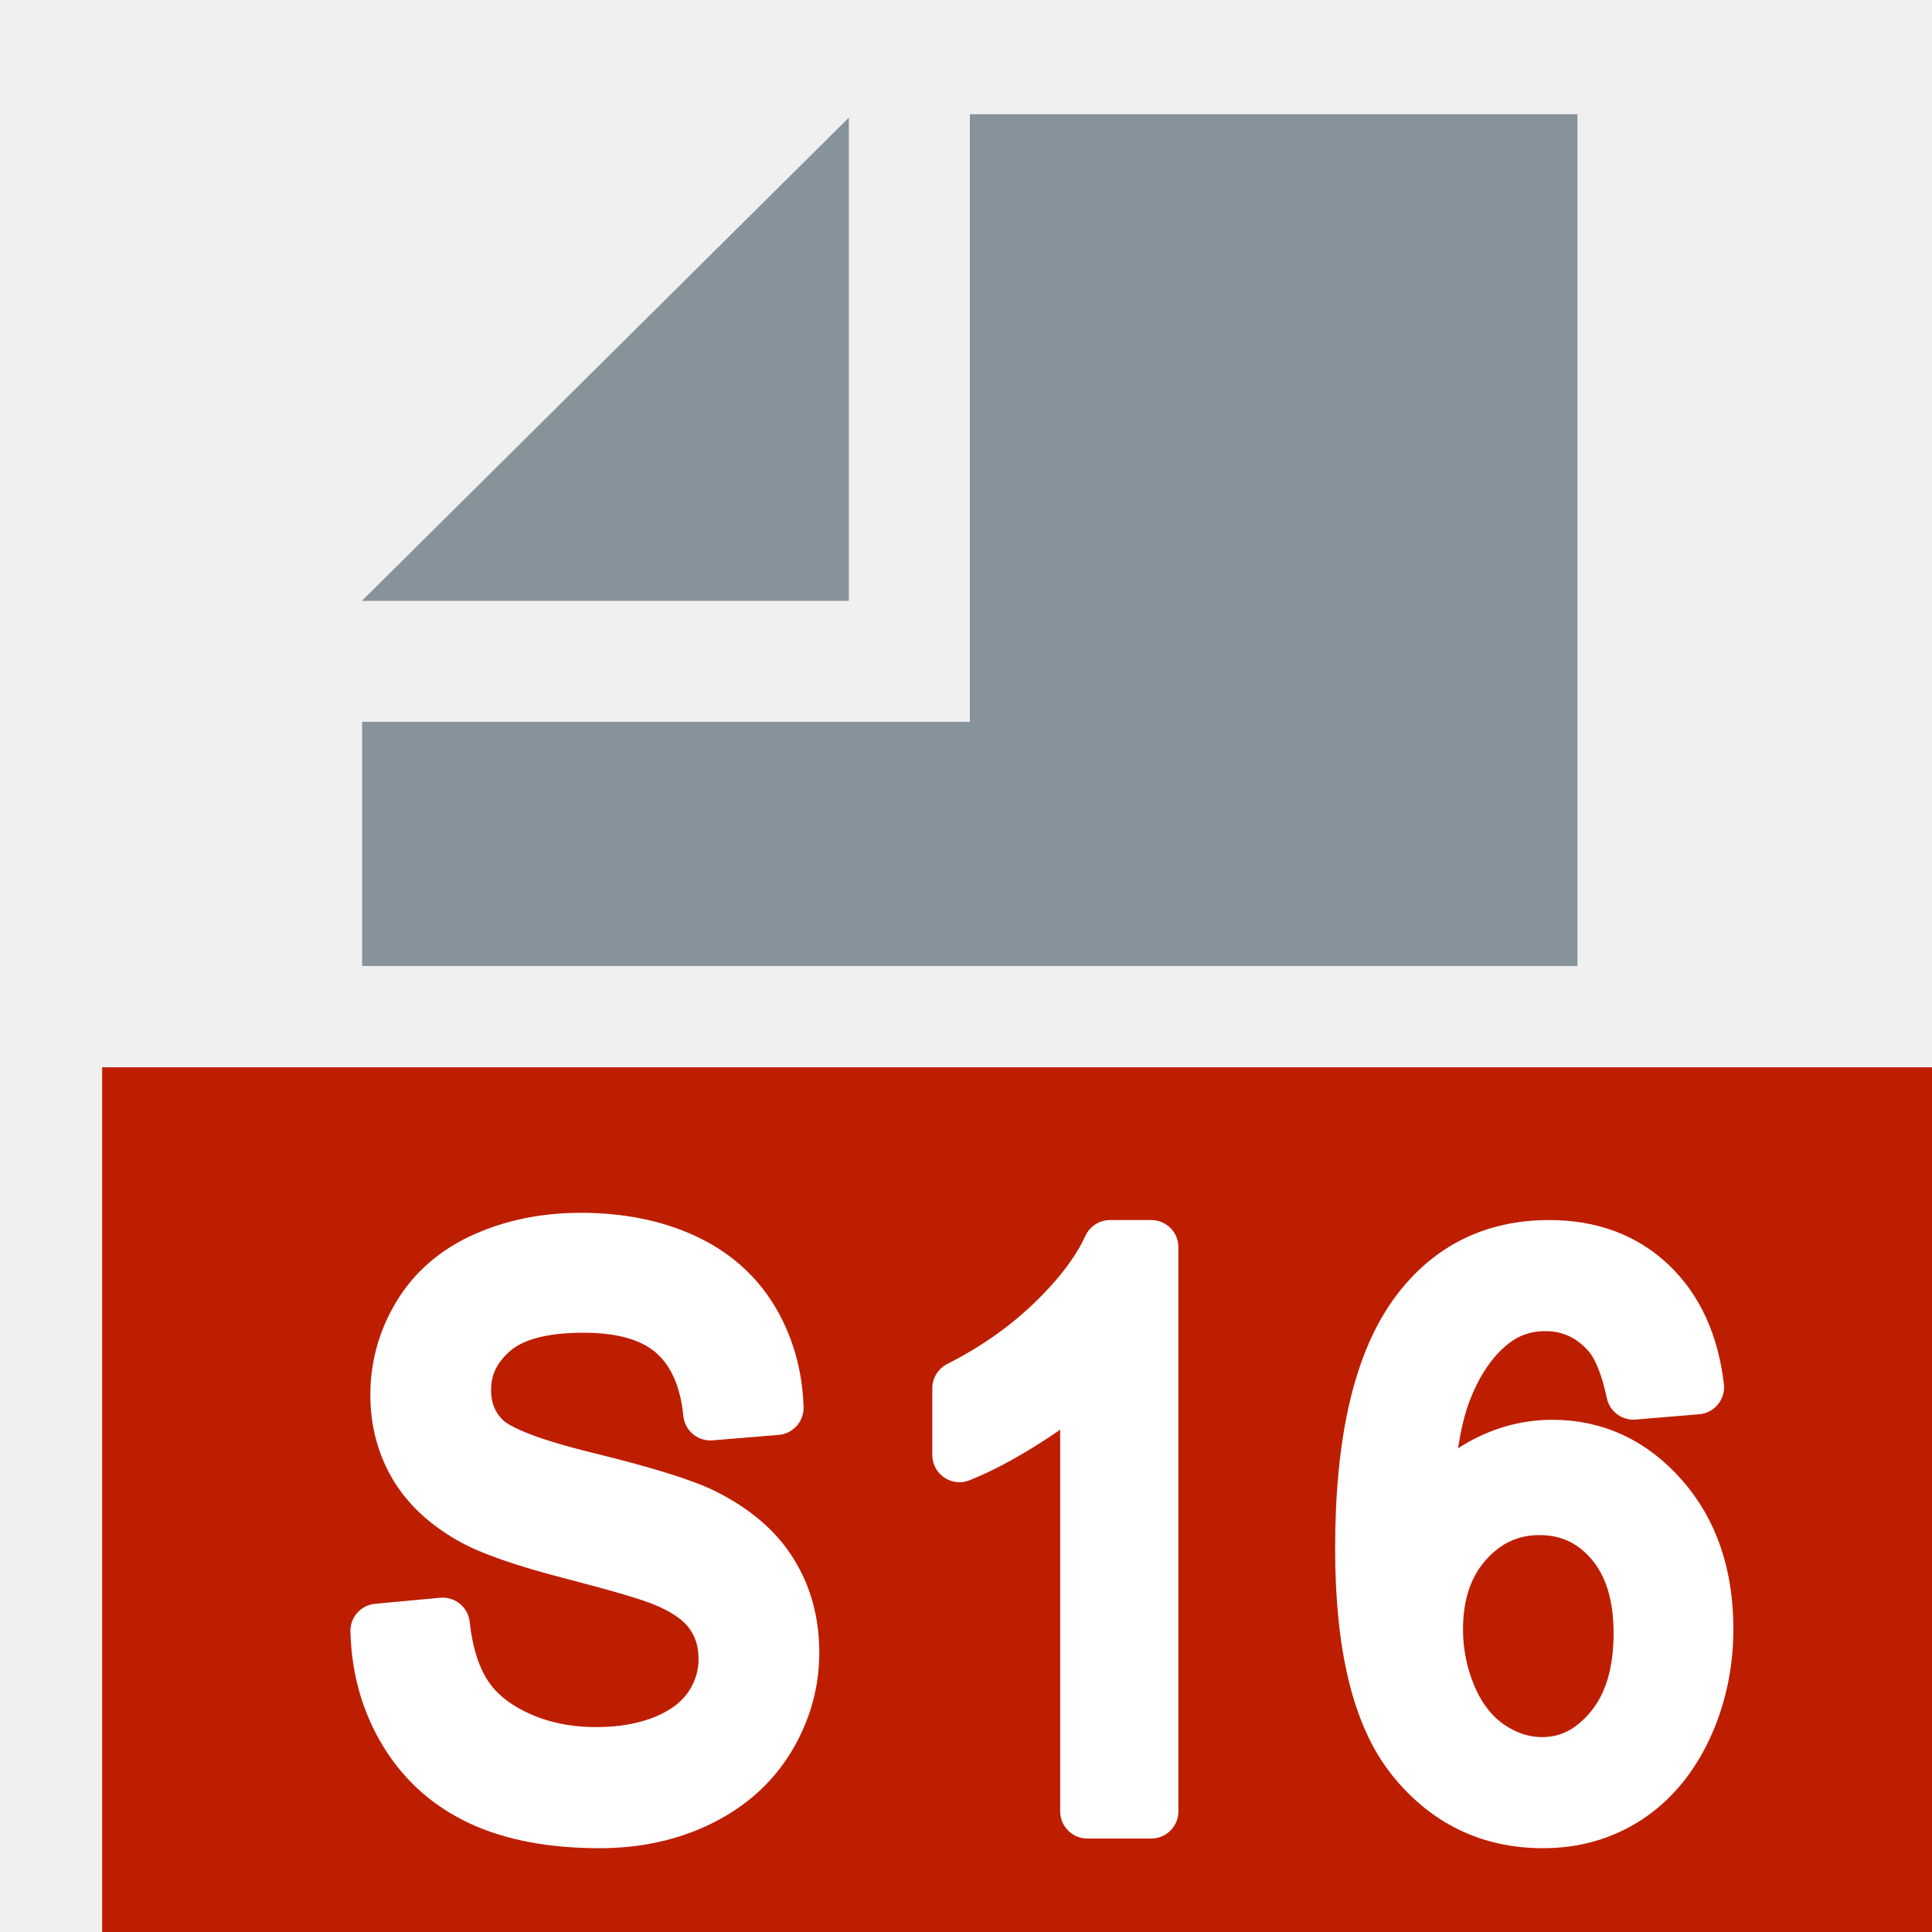
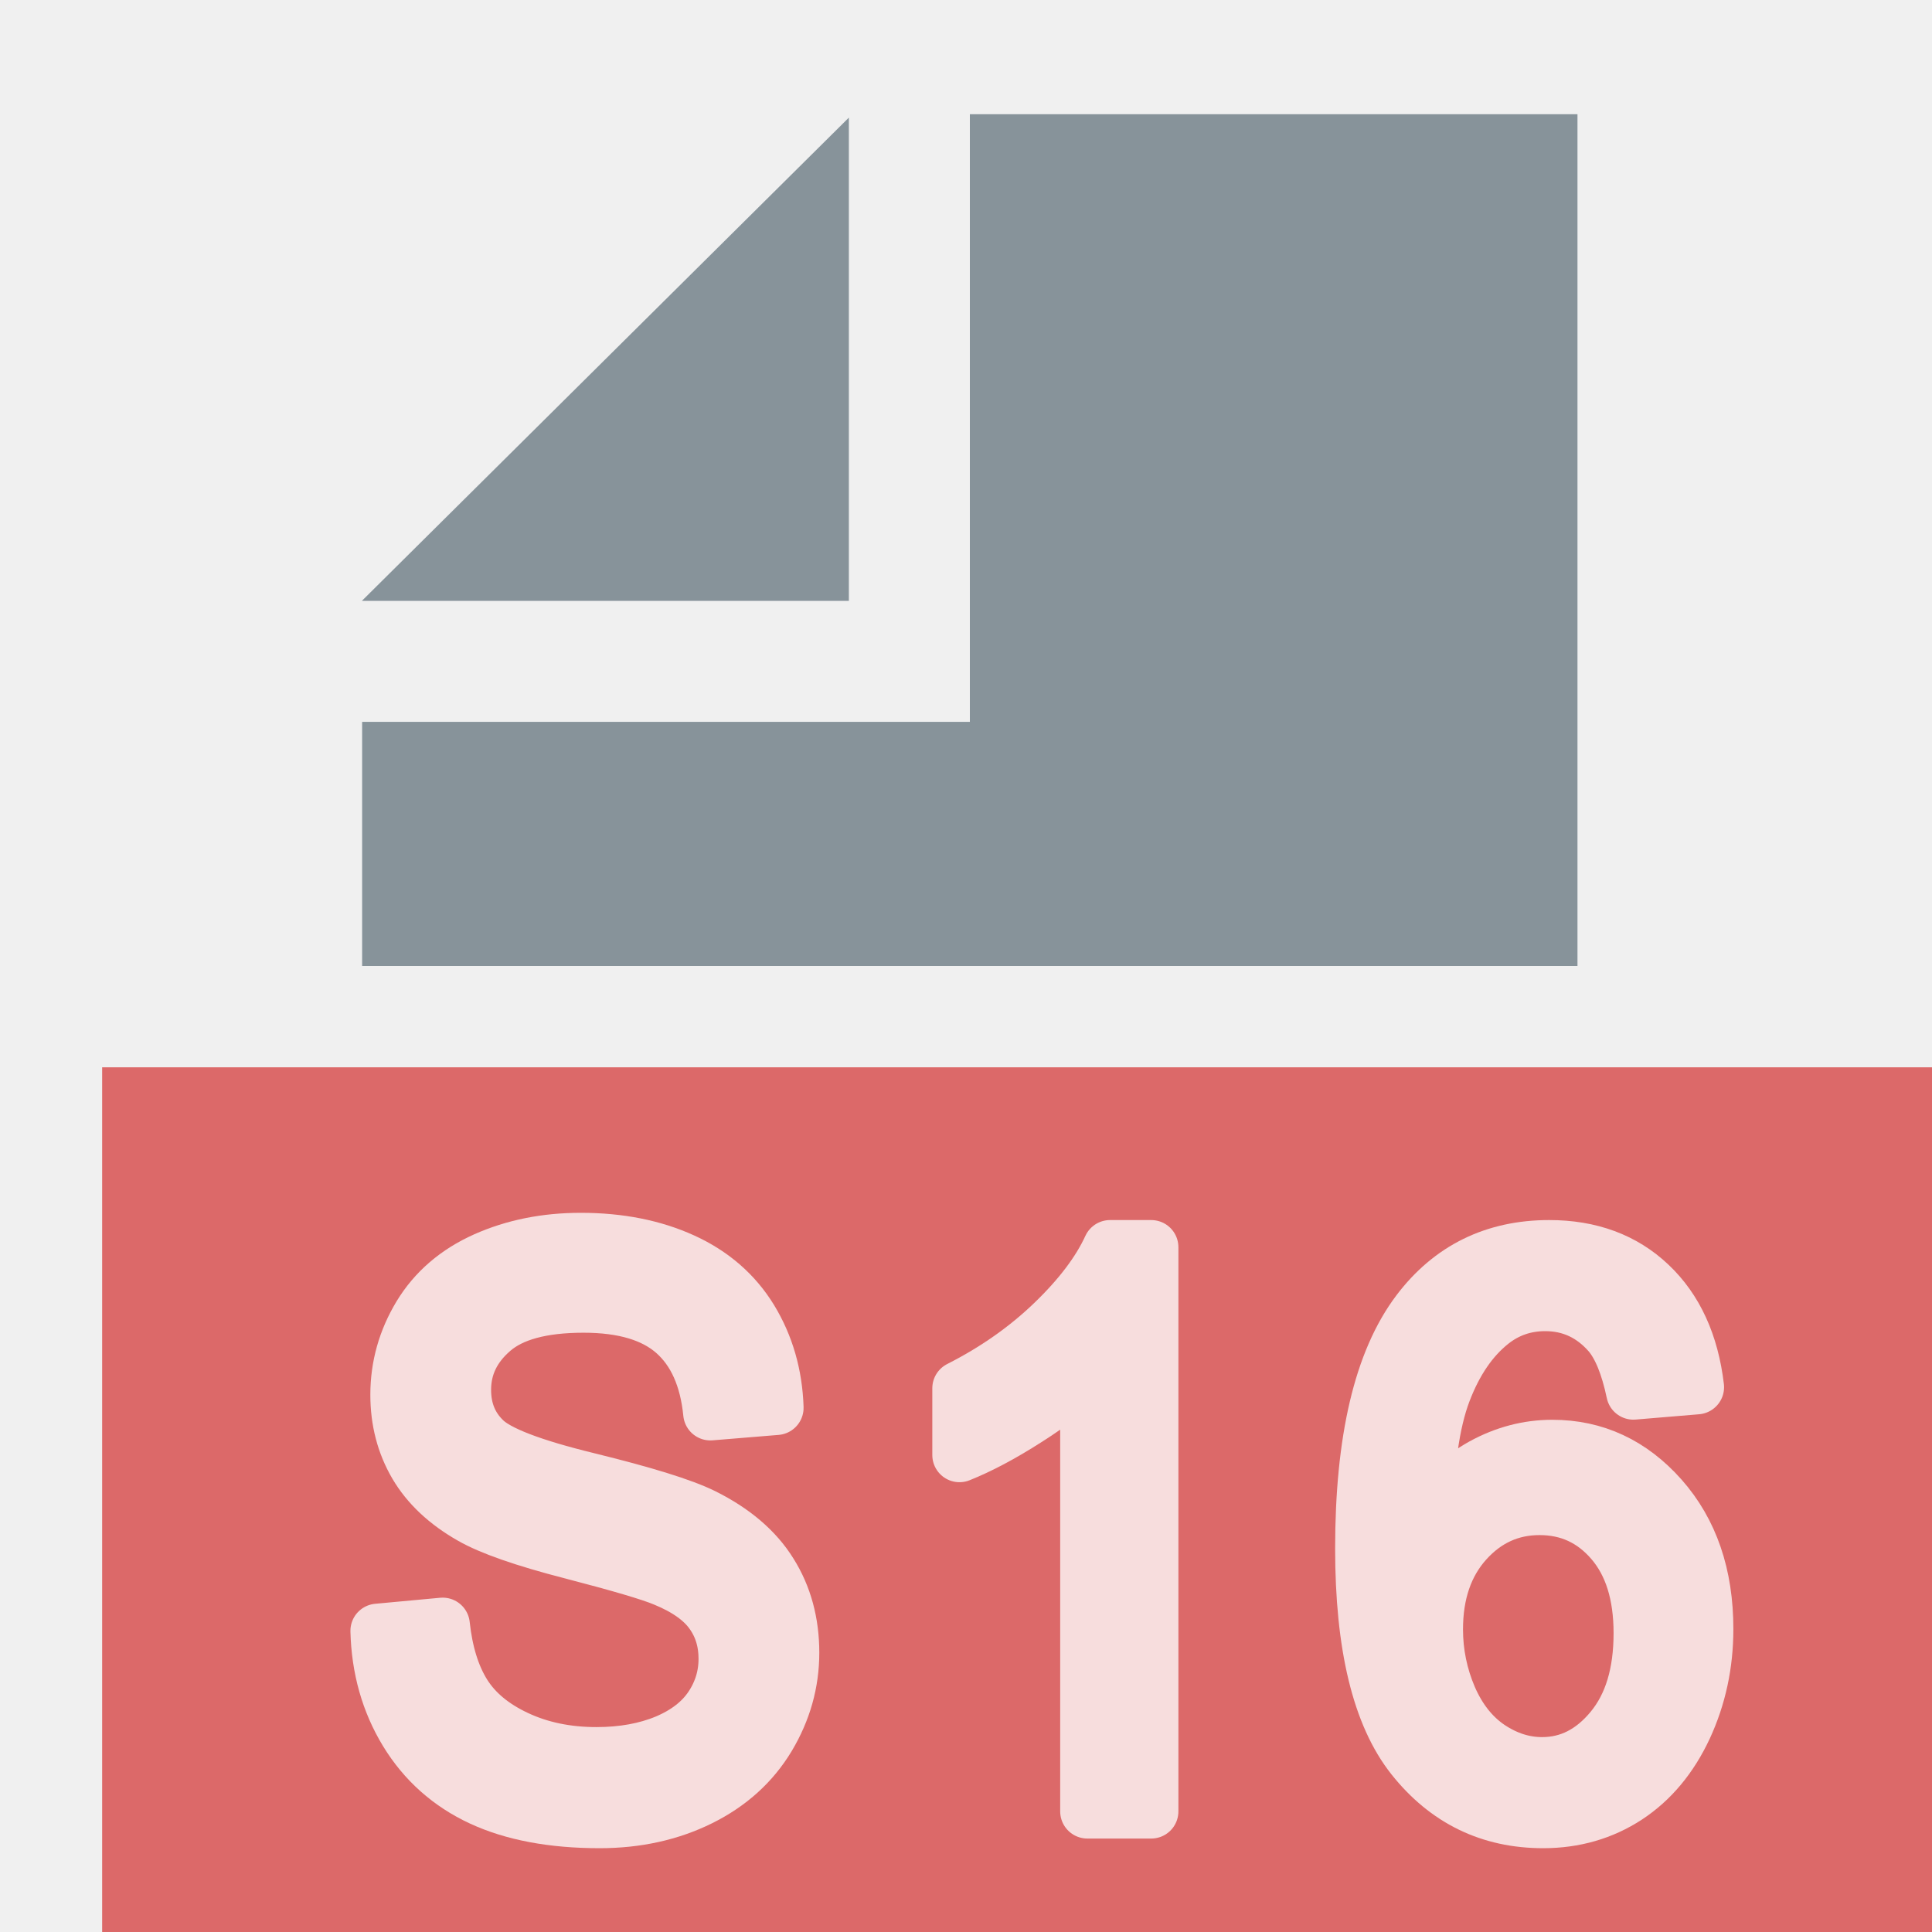
<svg xmlns="http://www.w3.org/2000/svg" width="100%" height="100%" viewBox="0 0 16 16" version="1.1" xml:space="preserve" style="fill-rule:evenodd;clip-rule:evenodd;stroke-linejoin:round;stroke-miterlimit:2;">
  <rect id="Cob" x="0" y="0" width="16" height="16" style="fill:none;" />
  <clipPath id="_clip1">
    <rect x="0" y="0" width="16" height="16" />
  </clipPath>
  <g clip-path="url(#_clip1)">
    <rect x="2.999" y="0.946" width="10.207" height="7.054" style="fill:none;" />
    <clipPath id="_clip2">
      <rect x="2.999" y="0.946" width="10.207" height="7.054" />
    </clipPath>
    <g clip-path="url(#_clip2)">
      <g id="DocIcon--Symbol-">
        <path d="M13.064,15.999L2.999,15.999L2.999,5.978L8.032,5.978L8.032,0.946L13.064,0.946L13.064,15.999ZM7.03,4.976L2.999,4.976L2.999,4.974L7.03,0.974L7.03,4.976Z" style="fill:rgb(135,147,154);" />
      </g>
    </g>
-     <rect x="0.846" y="8.839" width="16" height="7.416" style="fill:rgb(190,30,0);" />
-     <g id="Text">
+     <rect x="0.846" y="8.839" width="16" height="7.416" style="fill:rgb(211,47,47);fill-opacity:0.7;" />
+     <g id="Text" opacity="0.77">
      <path d="M3.127,13.506L3.666,13.456C3.691,13.688 3.75,13.879 3.843,14.028C3.937,14.178 4.081,14.298 4.277,14.39C4.473,14.482 4.694,14.528 4.939,14.528C5.157,14.528 5.349,14.493 5.516,14.424C5.682,14.354 5.806,14.258 5.888,14.136C5.969,14.015 6.01,13.882 6.01,13.738C6.01,13.592 5.971,13.465 5.892,13.356C5.814,13.247 5.684,13.155 5.504,13.081C5.388,13.032 5.132,12.957 4.736,12.854C4.34,12.752 4.063,12.655 3.904,12.564C3.698,12.447 3.544,12.303 3.443,12.131C3.342,11.958 3.292,11.765 3.292,11.551C3.292,11.316 3.354,11.097 3.477,10.893C3.601,10.689 3.781,10.534 4.018,10.428C4.256,10.322 4.519,10.269 4.81,10.269C5.129,10.269 5.411,10.325 5.655,10.436C5.899,10.547 6.087,10.71 6.219,10.926C6.35,11.142 6.421,11.386 6.43,11.659L5.883,11.704C5.854,11.41 5.754,11.187 5.585,11.037C5.415,10.887 5.165,10.812 4.833,10.812C4.488,10.812 4.237,10.88 4.079,11.017C3.921,11.153 3.842,11.318 3.842,11.51C3.842,11.677 3.898,11.815 4.01,11.923C4.119,12.031 4.406,12.141 4.87,12.254C5.334,12.368 5.652,12.466 5.824,12.551C6.075,12.676 6.261,12.834 6.38,13.026C6.5,13.217 6.56,13.438 6.56,13.687C6.56,13.935 6.494,14.168 6.363,14.387C6.231,14.606 6.043,14.776 5.797,14.898C5.55,15.02 5.273,15.081 4.966,15.081C4.575,15.081 4.248,15.019 3.985,14.897C3.721,14.774 3.514,14.589 3.364,14.343C3.214,14.096 3.135,13.817 3.127,13.506Z" style="fill:white;fill-rule:nonzero;stroke:white;stroke-width:0.45px;" />
      <path d="M9.534,15.001L9.005,15.001L9.005,11.361C8.877,11.492 8.71,11.623 8.503,11.754C8.297,11.886 8.111,11.984 7.946,12.05L7.946,11.497C8.242,11.347 8.501,11.165 8.723,10.951C8.944,10.738 9.101,10.53 9.193,10.329L9.534,10.329L9.534,15.001Z" style="fill:white;fill-rule:nonzero;stroke:white;stroke-width:0.45px;" />
      <path d="M14.053,11.488L13.527,11.532C13.48,11.308 13.413,11.145 13.327,11.044C13.184,10.881 13.007,10.799 12.797,10.799C12.629,10.799 12.481,10.85 12.353,10.951C12.186,11.083 12.055,11.274 11.959,11.526C11.863,11.778 11.813,12.136 11.809,12.602C11.936,12.392 12.092,12.237 12.277,12.135C12.461,12.034 12.654,11.983 12.856,11.983C13.209,11.983 13.51,12.123 13.758,12.403C14.006,12.684 14.13,13.046 14.13,13.491C14.13,13.783 14.071,14.054 13.955,14.305C13.838,14.555 13.678,14.747 13.474,14.881C13.27,15.014 13.038,15.081 12.78,15.081C12.338,15.081 11.979,14.906 11.7,14.555C11.422,14.205 11.282,13.628 11.282,12.824C11.282,11.925 11.436,11.271 11.744,10.863C12.013,10.507 12.375,10.329 12.83,10.329C13.169,10.329 13.447,10.432 13.663,10.637C13.88,10.842 14.01,11.126 14.053,11.488ZM11.891,13.494C11.891,13.69 11.93,13.879 12.007,14.059C12.085,14.238 12.193,14.375 12.332,14.47C12.472,14.564 12.618,14.611 12.771,14.611C12.994,14.611 13.186,14.514 13.347,14.319C13.508,14.124 13.588,13.86 13.588,13.525C13.588,13.204 13.509,12.95 13.35,12.765C13.191,12.58 12.991,12.488 12.75,12.488C12.511,12.488 12.308,12.58 12.141,12.765C11.975,12.95 11.891,13.193 11.891,13.494Z" style="fill:white;fill-rule:nonzero;stroke:white;stroke-width:0.45px;" />
    </g>
  </g>
</svg>
